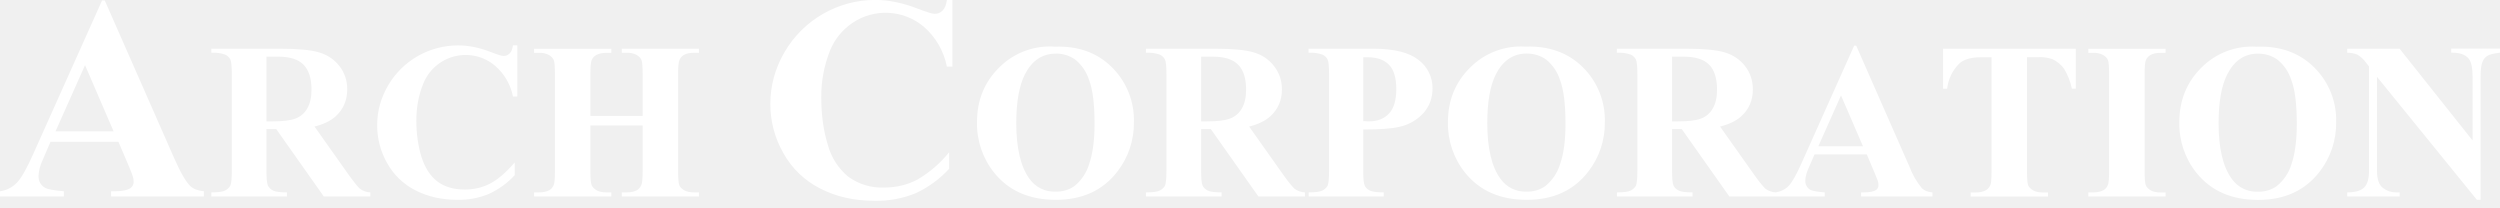
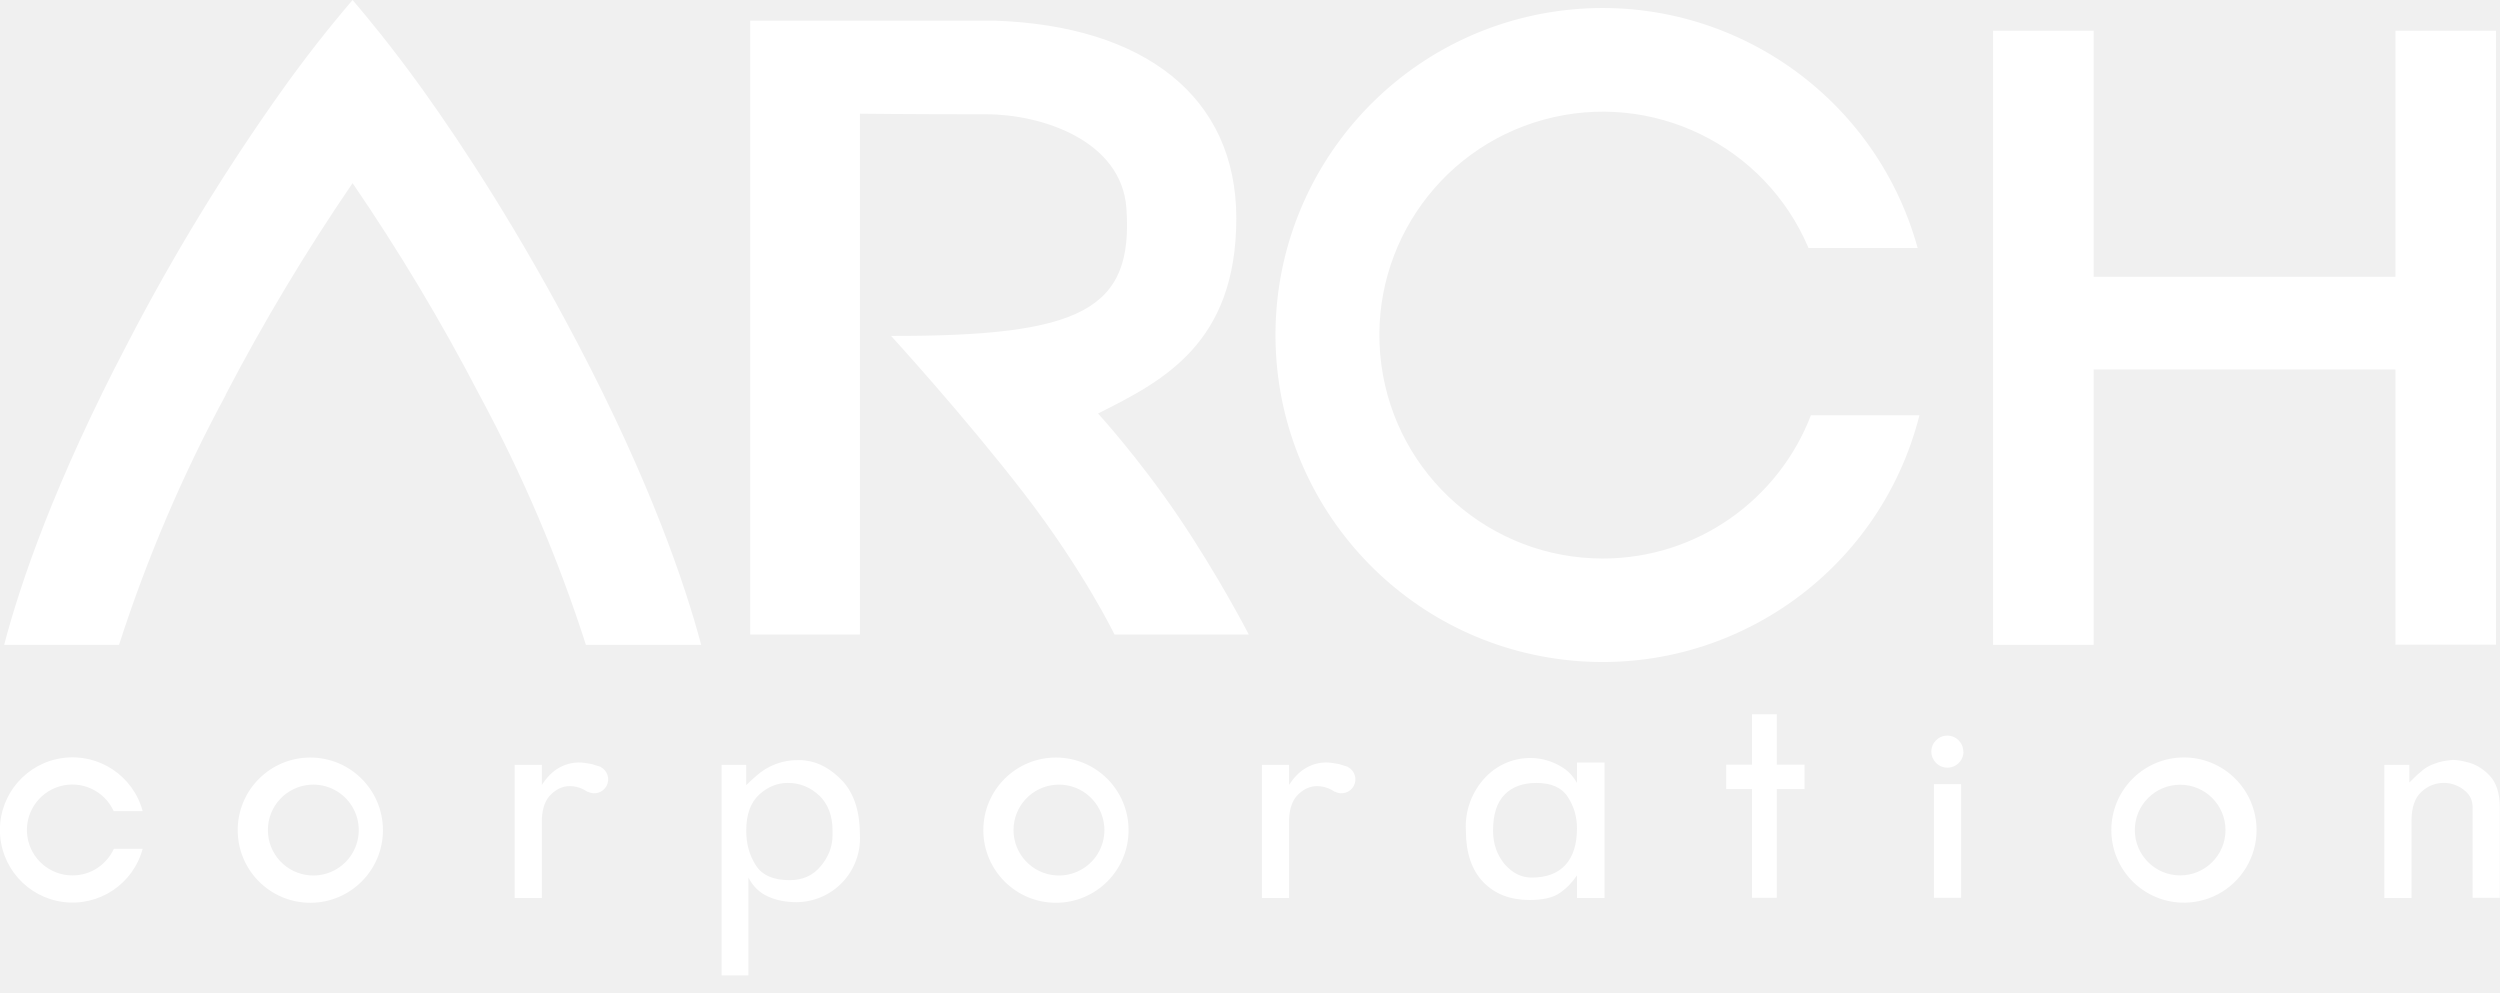
- <svg xmlns="http://www.w3.org/2000/svg" width="289" height="24" viewBox="0 0 289 24">
-   <path fill="#FFFFFF" d="M13.69 16.39H5.84l-.93 2.16a4.8 4.8 0 0 0-.46 1.78c0 .63.25 1.08.76 1.38.3.17 1.02.3 2.17.4v.6H0v-.6a3.3 3.3 0 0 0 1.96-1c.52-.54 1.15-1.66 1.9-3.35L11.8.05h.31l8.01 18.2c.76 1.73 1.4 2.81 1.88 3.26.37.34.9.54 1.57.6v.6H12.84v-.6h.44c.86 0 1.47-.13 1.81-.37a.87.87 0 0 0 .36-.75 2 2 0 0 0-.1-.6c-.02-.1-.18-.52-.48-1.24l-1.18-2.76zm-.56-1.21l-3.3-7.65-3.41 7.65h6.71zm17.67-.26v4.79c0 .92.06 1.5.17 1.74.12.24.31.43.6.58.29.14.82.21 1.6.21v.47h-8.74v-.47c.79 0 1.32-.07 1.6-.22.29-.15.48-.34.6-.57.11-.24.17-.82.17-1.74V8.63c0-.93-.06-1.5-.17-1.75a1.24 1.24 0 0 0-.6-.57 4.03 4.03 0 0 0-1.6-.21v-.47h7.93c2.07 0 3.58.14 4.54.43.95.28 1.74.81 2.34 1.58.6.77.9 1.67.9 2.7 0 1.26-.45 2.3-1.35 3.12-.58.52-1.4.91-2.43 1.17l4.1 5.79c.54.74.92 1.2 1.15 1.4.34.25.74.4 1.2.42v.47h-5.38l-5.5-7.79H30.8zm0-8.37v7.48h.72c1.17 0 2.04-.1 2.62-.32a2.6 2.6 0 0 0 1.37-1.16c.33-.56.5-1.29.5-2.18 0-1.3-.31-2.27-.92-2.89-.6-.62-1.59-.93-2.94-.93H30.8zm29-1.31v5.92h-.5a6.3 6.3 0 0 0-2.06-3.55 5.27 5.27 0 0 0-8.32 2.09c-.52 1.27-.79 2.68-.79 4.23 0 1.53.2 2.92.58 4.17.39 1.26 1 2.2 1.81 2.85.83.64 1.9.96 3.2.96 1.08 0 2.06-.23 2.96-.7.89-.47 1.83-1.28 2.82-2.43v1.47a9.33 9.33 0 0 1-2.99 2.17 9.08 9.08 0 0 1-3.63.68c-1.82 0-3.44-.37-4.86-1.1a7.74 7.74 0 0 1-3.27-3.15 8.79 8.79 0 0 1-1.15-4.37c0-1.63.42-3.17 1.28-4.63a9.35 9.35 0 0 1 8.07-4.6c1.2-.01 2.46.25 3.8.77.77.3 1.26.45 1.47.45.27 0 .5-.1.7-.3.2-.19.32-.5.38-.93h.5zm8.45 9.26v5.29c0 .87.05 1.41.15 1.63.1.22.29.41.57.58.28.16.66.24 1.14.24h.56v.47h-8.93v-.47h.57c.5 0 .9-.09 1.2-.26.22-.12.38-.32.5-.6.1-.2.14-.74.14-1.6V8.56c0-.87-.05-1.42-.14-1.63-.1-.22-.28-.41-.56-.58a2.26 2.26 0 0 0-1.14-.24h-.57v-.47h8.93v.47h-.56c-.5 0-.9.08-1.2.26a1.2 1.2 0 0 0-.52.6c-.09.2-.14.74-.14 1.6v4.83h6.04V8.55c0-.87-.05-1.42-.14-1.63-.1-.22-.28-.41-.57-.58a2.3 2.3 0 0 0-1.14-.24h-.56v-.47h8.92v.47h-.56c-.5 0-.9.08-1.2.26a1.2 1.2 0 0 0-.5.6c-.1.2-.15.74-.15 1.6v11.23c0 .87.05 1.41.14 1.63.1.22.28.41.57.58.28.16.67.24 1.14.24h.56v.47h-8.92v-.47h.56c.5 0 .9-.09 1.2-.26.21-.12.38-.32.5-.6.1-.2.15-.74.15-1.6V14.5h-6.04zM110.1 0v7.7h-.64a8.2 8.2 0 0 0-2.68-4.62 6.85 6.85 0 0 0-8.27-.41c-1.16.8-2 1.84-2.54 3.13a14.15 14.15 0 0 0-1.03 5.5c0 1.98.25 3.8.75 5.42a7.22 7.22 0 0 0 2.36 3.7 6.56 6.56 0 0 0 4.16 1.26c1.4 0 2.68-.31 3.84-.92a13.27 13.27 0 0 0 3.67-3.16v1.91a12.13 12.13 0 0 1-3.88 2.83 11.8 11.8 0 0 1-4.73.87c-2.37 0-4.47-.47-6.3-1.42a10.07 10.07 0 0 1-4.26-4.1c-1-1.77-1.5-3.67-1.5-5.67 0-2.12.55-4.13 1.66-6.03a12.15 12.15 0 0 1 10.49-6c1.56.01 3.2.35 4.94 1.03 1 .39 1.64.58 1.91.58.35 0 .66-.12.91-.38.26-.26.43-.66.5-1.22h.64zm11.8 5.4c2.72-.11 4.93.68 6.63 2.37a8.56 8.56 0 0 1 2.55 6.34 9.1 9.1 0 0 1-1.9 5.71c-1.68 2.19-4.06 3.28-7.12 3.28-3.07 0-5.45-1.04-7.13-3.13a9.04 9.04 0 0 1-1.99-5.85c0-2.54.86-4.65 2.59-6.34a8.24 8.24 0 0 1 6.37-2.39zm.15.8c-1.56 0-2.75.8-3.57 2.39-.66 1.31-1 3.19-1 5.64 0 2.92.52 5.07 1.54 6.46a3.5 3.5 0 0 0 3 1.46 3.6 3.6 0 0 0 2.17-.63 5.17 5.17 0 0 0 1.72-2.57c.41-1.18.62-2.72.62-4.62 0-2.26-.2-3.95-.63-5.07a4.93 4.93 0 0 0-1.6-2.37c-.66-.46-1.4-.7-2.25-.7zm16.8 8.72v4.79c0 .92.05 1.5.17 1.74.11.24.31.43.6.58.28.14.81.21 1.6.21v.47h-8.75v-.47c.8 0 1.33-.07 1.61-.22s.48-.34.6-.57c.1-.24.16-.82.16-1.74V8.63c0-.93-.05-1.5-.17-1.75a1.24 1.24 0 0 0-.6-.57 4.03 4.03 0 0 0-1.6-.21v-.47h7.94c2.06 0 3.57.14 4.53.43.96.28 1.74.81 2.34 1.58.6.77.91 1.67.91 2.7 0 1.26-.45 2.3-1.36 3.12-.58.52-1.39.91-2.43 1.17l4.1 5.79c.54.74.93 1.2 1.15 1.4.35.25.74.4 1.2.42v.47h-5.38l-5.5-7.79h-1.12zm0-8.37v7.48h.71c1.17 0 2.04-.1 2.62-.32a2.6 2.6 0 0 0 1.37-1.16c.33-.56.5-1.29.5-2.18 0-1.3-.3-2.27-.92-2.89-.6-.62-1.58-.93-2.94-.93h-1.34zm18.74 8.42v4.74c0 .92.05 1.5.17 1.74.1.24.31.43.6.58.29.14.82.21 1.6.21v.47h-8.68v-.47c.79 0 1.32-.07 1.6-.22s.48-.34.6-.57c.1-.24.16-.82.16-1.74V8.63c0-.93-.05-1.5-.17-1.75a1.24 1.24 0 0 0-.6-.57 4.03 4.03 0 0 0-1.6-.21v-.47h7.45c2.45 0 4.2.44 5.28 1.31a4.06 4.06 0 0 1 1.6 3.27c0 1.11-.35 2.06-1.04 2.85a5.25 5.25 0 0 1-2.84 1.61c-.82.2-2.2.3-4.13.3zm0-8.36V14l.63.03c1.02 0 1.8-.3 2.36-.92.56-.6.83-1.55.83-2.82 0-1.27-.27-2.2-.83-2.79-.55-.58-1.38-.88-2.48-.88h-.51zm18.75-1.22c2.72-.1 4.93.7 6.63 2.38a8.56 8.56 0 0 1 2.55 6.34 9.1 9.1 0 0 1-1.9 5.71c-1.68 2.19-4.05 3.28-7.12 3.28-3.07 0-5.45-1.04-7.13-3.13a9.04 9.04 0 0 1-1.99-5.85c0-2.54.87-4.65 2.6-6.34a8.24 8.24 0 0 1 6.36-2.39zm.15.8c-1.56 0-2.75.8-3.57 2.4-.66 1.31-.99 3.19-.99 5.64 0 2.92.51 5.07 1.54 6.46a3.5 3.5 0 0 0 3 1.46 3.6 3.6 0 0 0 2.16-.63 5.17 5.17 0 0 0 1.72-2.57c.42-1.18.62-2.72.62-4.62 0-2.26-.2-3.95-.63-5.07a4.93 4.93 0 0 0-1.6-2.37c-.65-.46-1.4-.7-2.25-.7zm16.8 8.73v4.79c0 .92.05 1.5.17 1.74.11.24.31.43.6.58.28.14.81.21 1.6.21v.47h-8.74v-.47c.78 0 1.32-.07 1.6-.22s.48-.34.6-.57c.1-.24.16-.82.16-1.74V8.63c0-.93-.05-1.5-.17-1.75a1.24 1.24 0 0 0-.6-.57 4.03 4.03 0 0 0-1.6-.21v-.47h7.94c2.06 0 3.58.14 4.53.43.96.28 1.74.81 2.35 1.58.6.77.9 1.67.9 2.7 0 1.26-.45 2.3-1.36 3.12-.58.52-1.39.91-2.43 1.17l4.1 5.79c.54.74.93 1.2 1.15 1.4.35.25.75.4 1.2.42v.47h-5.38l-5.5-7.79h-1.12zm0-8.37v7.48h.72c1.16 0 2.04-.1 2.62-.32a2.6 2.6 0 0 0 1.36-1.16c.33-.56.5-1.29.5-2.18 0-1.3-.3-2.27-.91-2.89-.61-.62-1.6-.93-2.94-.93h-1.35zm22.5 11.3h-6.03l-.72 1.66a3.7 3.7 0 0 0-.35 1.37c0 .48.2.83.58 1.06.23.13.78.23 1.67.3v.47h-5.68v-.47c.62-.1 1.12-.35 1.52-.76.39-.42.88-1.27 1.46-2.58l6.1-13.62h.24l6.16 14a8.53 8.53 0 0 0 1.45 2.5c.29.27.69.42 1.2.46v.47h-8.25v-.47h.34c.66 0 1.13-.1 1.4-.28a.67.67 0 0 0 .27-.58c0-.15-.02-.3-.07-.46-.02-.08-.15-.4-.38-.95l-.9-2.12zm-.43-.94l-2.54-5.88-2.62 5.88h5.16zm24.6-11.28v4.62h-.45a7.3 7.3 0 0 0-.9-2.3 3.44 3.44 0 0 0-1.35-1.11 4.31 4.31 0 0 0-1.67-.23h-1.27V19.8c0 .87.05 1.41.14 1.63.1.22.29.41.57.58.28.16.66.24 1.15.24h.57v.47h-8.94v-.47h.56c.5 0 .9-.09 1.2-.26.22-.12.39-.32.52-.6.09-.2.13-.74.13-1.6V6.62h-1.23c-1.15 0-1.99.25-2.5.73a4.83 4.83 0 0 0-1.4 2.91h-.47V5.63h15.34zm10.38 16.61v.47h-8.93v-.47h.56c.5 0 .9-.09 1.2-.26.22-.12.39-.32.5-.6.1-.2.14-.74.14-1.6V8.56c0-.87-.04-1.42-.14-1.63-.09-.22-.28-.41-.56-.58a2.26 2.26 0 0 0-1.14-.24h-.56v-.47h8.93v.47h-.57c-.5 0-.9.08-1.2.26a1.2 1.2 0 0 0-.51.6c-.1.2-.14.74-.14 1.6v11.23c0 .87.05 1.41.14 1.63.1.22.29.41.57.58.28.16.66.24 1.14.24h.57zM260.88 5.4c2.72-.1 4.93.7 6.63 2.38a8.56 8.56 0 0 1 2.55 6.34 9.1 9.1 0 0 1-1.9 5.71c-1.68 2.19-4.05 3.28-7.12 3.28-3.07 0-5.45-1.04-7.13-3.13a9.04 9.04 0 0 1-1.98-5.85c0-2.54.86-4.65 2.58-6.34a8.24 8.24 0 0 1 6.37-2.39zm.15.8c-1.56 0-2.75.8-3.56 2.4-.67 1.31-1 3.19-1 5.64 0 2.92.51 5.07 1.54 6.46a3.5 3.5 0 0 0 3 1.46 3.6 3.6 0 0 0 2.16-.63 5.17 5.17 0 0 0 1.73-2.57c.4-1.18.61-2.72.61-4.62 0-2.26-.2-3.95-.63-5.07a4.93 4.93 0 0 0-1.6-2.37c-.65-.46-1.4-.7-2.25-.7zm16.37-.56l8.43 10.6V8.87c0-1.02-.15-1.72-.44-2.08-.4-.49-1.08-.72-2.03-.7v-.47H289v.47c-.72.09-1.2.2-1.45.36-.25.14-.45.38-.58.71-.14.33-.21.9-.21 1.71V23.1h-.43L274.78 8.88v10.86c0 .98.23 1.64.68 1.98.45.35.96.52 1.54.52h.4v.47h-6.06v-.47c.94 0 1.6-.2 1.97-.58.37-.38.55-1.02.55-1.92V7.68l-.36-.45a3.32 3.32 0 0 0-.96-.9 2.88 2.88 0 0 0-1.2-.23v-.47h6.06z" />
+ <svg xmlns="http://www.w3.org/2000/svg" width="126" height="50" viewBox="0 0 126 50">
+   <path fill="#FFFFFF" d="M41.29 40.1a2.23 2.23 0 0 0-1.6-.64c-.52 0-1 .2-1.43.59-.43.4-.65 1-.65 1.81 0 .67.16 1.26.49 1.76.32.5.89.74 1.7.74.65 0 1.17-.23 1.56-.7.4-.47.6-1 .6-1.58v-.22c0-.75-.23-1.34-.67-1.77zm-3.68-.53a12.22 12.22 0 0 1 .5-.46 3.1 3.1 0 0 1 2.15-.8h.15l.18.02c.69.08 1.32.44 1.9 1.06.56.63.85 1.52.85 2.7a3.22 3.22 0 0 1-3.2 3.38c-.51 0-1-.09-1.42-.28-.43-.19-.76-.5-1-.96v4.93h-1.35V38.55h1.24v1.02zm43.26-1.14v6.83h-1.39v-1.14c-.23.34-.51.64-.86.88-.33.24-.85.36-1.53.36-.97 0-1.75-.3-2.33-.9-.58-.6-.88-1.47-.88-2.6a3.6 3.6 0 0 1 1-2.7 3.1 3.1 0 0 1 2.72-.92 3.09 3.09 0 0 1 1.3.54c.23.17.42.4.58.68v-1.03h1.39zm-1.85 1.74c-.31-.48-.84-.71-1.58-.71-.7 0-1.23.2-1.61.59-.39.4-.58 1-.58 1.81 0 .67.2 1.23.58 1.69.4.46.85.68 1.37.68.74 0 1.31-.21 1.7-.64.39-.43.58-1.05.58-1.84 0-.58-.15-1.1-.46-1.58zM88.3 36h1.25v2.54h1.4v1.23h-1.4v5.48h-1.25v-5.48H87v-1.23h1.3V36zm9.17 9.25v-5.73h1.37v5.73h-1.37zm23.96-6.71v.9l.39-.38.34-.29c.18-.13.38-.23.6-.3.2-.08.5-.14.86-.17a2.72 2.72 0 0 1 .67.1c.43.09.82.31 1.17.67.35.36.53.9.53 1.62v4.56h-1.37V40.7c0-.34-.12-.62-.37-.83a1.63 1.63 0 0 0-2.2.03c-.34.3-.51.8-.51 1.47v3.89h-1.37v-6.71h1.26zM3.66 44.12c.93 0 1.71-.55 2.08-1.34h1.45a3.66 3.66 0 1 1 0-1.9H5.73a2.29 2.29 0 1 0-2.07 3.24zm95.3-6.24a.8.8 0 1 1-1.62 0 .8.8 0 0 1 1.61 0zm-68.68.78a.7.7 0 1 1-.66 1.24l-.01.01a1.59 1.59 0 0 0-.55-.25 1.24 1.24 0 0 0-.17-.03l-.17-.01c-.35 0-.66.14-.94.41-.29.27-.44.68-.47 1.23v4h-1.37v-6.71h1.37v1.01c.26-.4.54-.68.86-.86a2.02 2.02 0 0 1 1.3-.25l.36.06.22.07.23.07v.01zm37.66 0a.7.7 0 1 1-.66 1.24v.01a1.59 1.59 0 0 0-.73-.28l-.17-.01c-.34 0-.66.14-.94.41-.29.27-.44.68-.47 1.23v4H63.6v-6.71h1.37v1.01c.26-.4.54-.68.86-.86a2 2 0 0 1 1.3-.25l.36.06a26.53 26.53 0 0 0 .45.14v.01zm-52.3-.48a3.66 3.66 0 1 1 0 7.32 3.66 3.66 0 0 1 0-7.32zm0 5.94a2.29 2.29 0 1 0 0-4.57 2.29 2.29 0 0 0 0 4.57zm37.58-5.94a3.66 3.66 0 1 1 0 7.32 3.66 3.66 0 0 1 0-7.32zm0 5.94a2.29 2.29 0 1 0 0-4.57 2.29 2.29 0 0 0 0 4.57zm56.66-5.94a3.66 3.66 0 1 1 0 7.31 3.66 3.66 0 0 1 0-7.31zm0 5.94a2.28 2.28 0 1 0 0-4.57 2.28 2.28 0 0 0 0 4.57zM11.38 19.9A74.46 74.46 0 0 0 6 32.5H.21c.81-3.1 2.55-8.2 6.22-15.2a106.5 106.5 0 0 1 7.82-12.8A65.2 65.2 0 0 1 17.77 0c.7.82 1.95 2.32 3.52 4.5 2.14 2.99 4.91 7.25 7.82 12.8 3.67 7 5.4 12.1 6.23 15.2h-5.81a74.5 74.5 0 0 0-5.37-12.6 103.18 103.18 0 0 0-6.39-10.67 104.76 104.76 0 0 0-6.4 10.67zm51.56 12.08h-6.77s-1.52-3.16-4.55-7.1c-3.03-3.93-6.71-7.95-6.71-7.95 9.58.02 12.23-1.3 11.86-6.44-.25-3.43-4.3-4.73-7.05-4.73-3.97 0-6.38-.03-6.38-.03v26.25h-5.53V1.04h12.3c7.57.25 12.2 3.84 12.2 9.96 0 6.32-3.71 8.21-6.97 9.84 0 0 2.03 2.21 4.06 5.21s3.54 5.93 3.54 5.93zm42.58-30.43v12.4h15.21V1.55h5.07v30.94h-5.07V18.62h-15.21V32.5h-5.07V1.55h5.07zm-24.75 26.6c4.8 0 8.88-3 10.5-7.22h5.47a16.48 16.48 0 1 1-.09-8.43h-5.5a11.26 11.26 0 1 0-10.38 15.65z" />
</svg>
